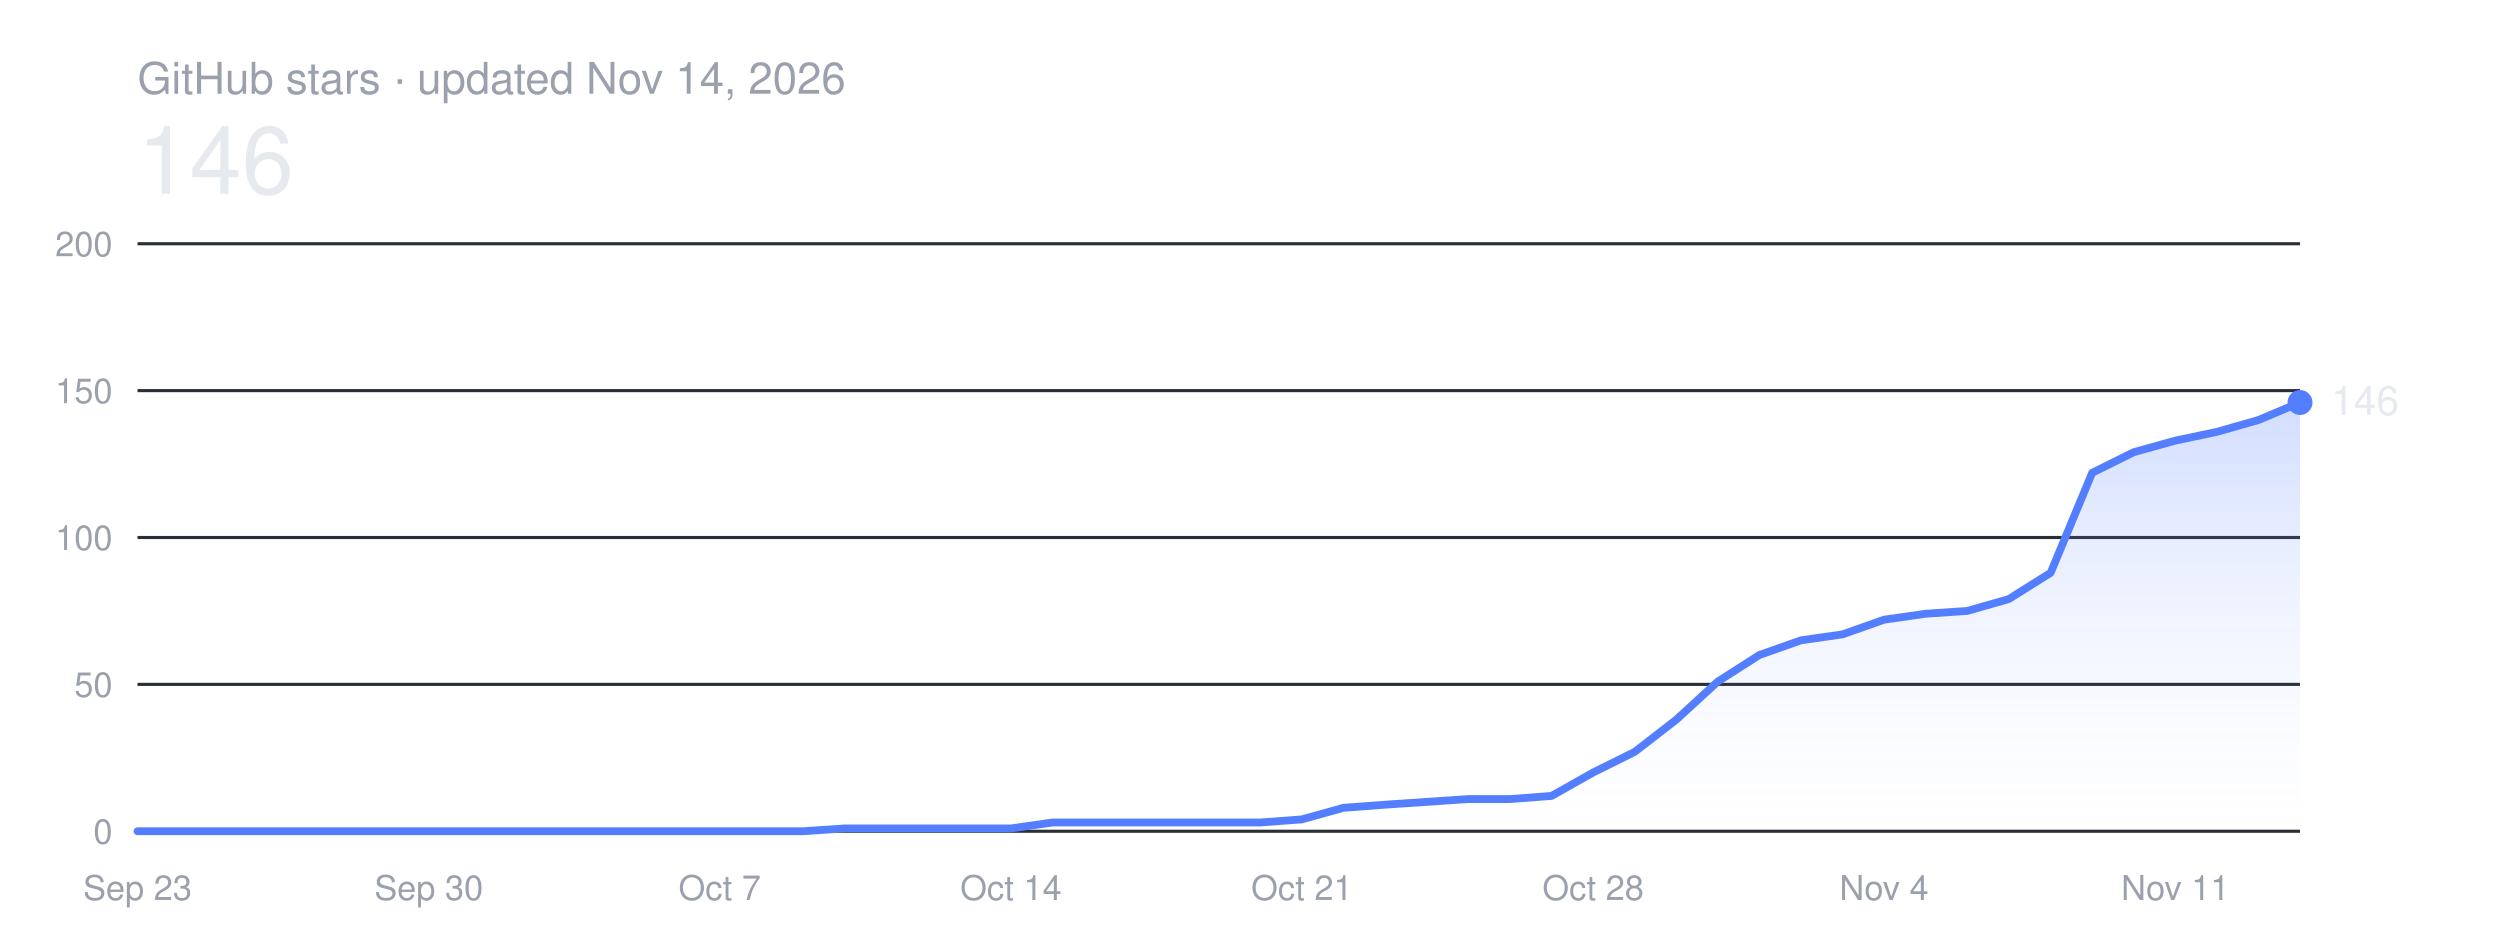
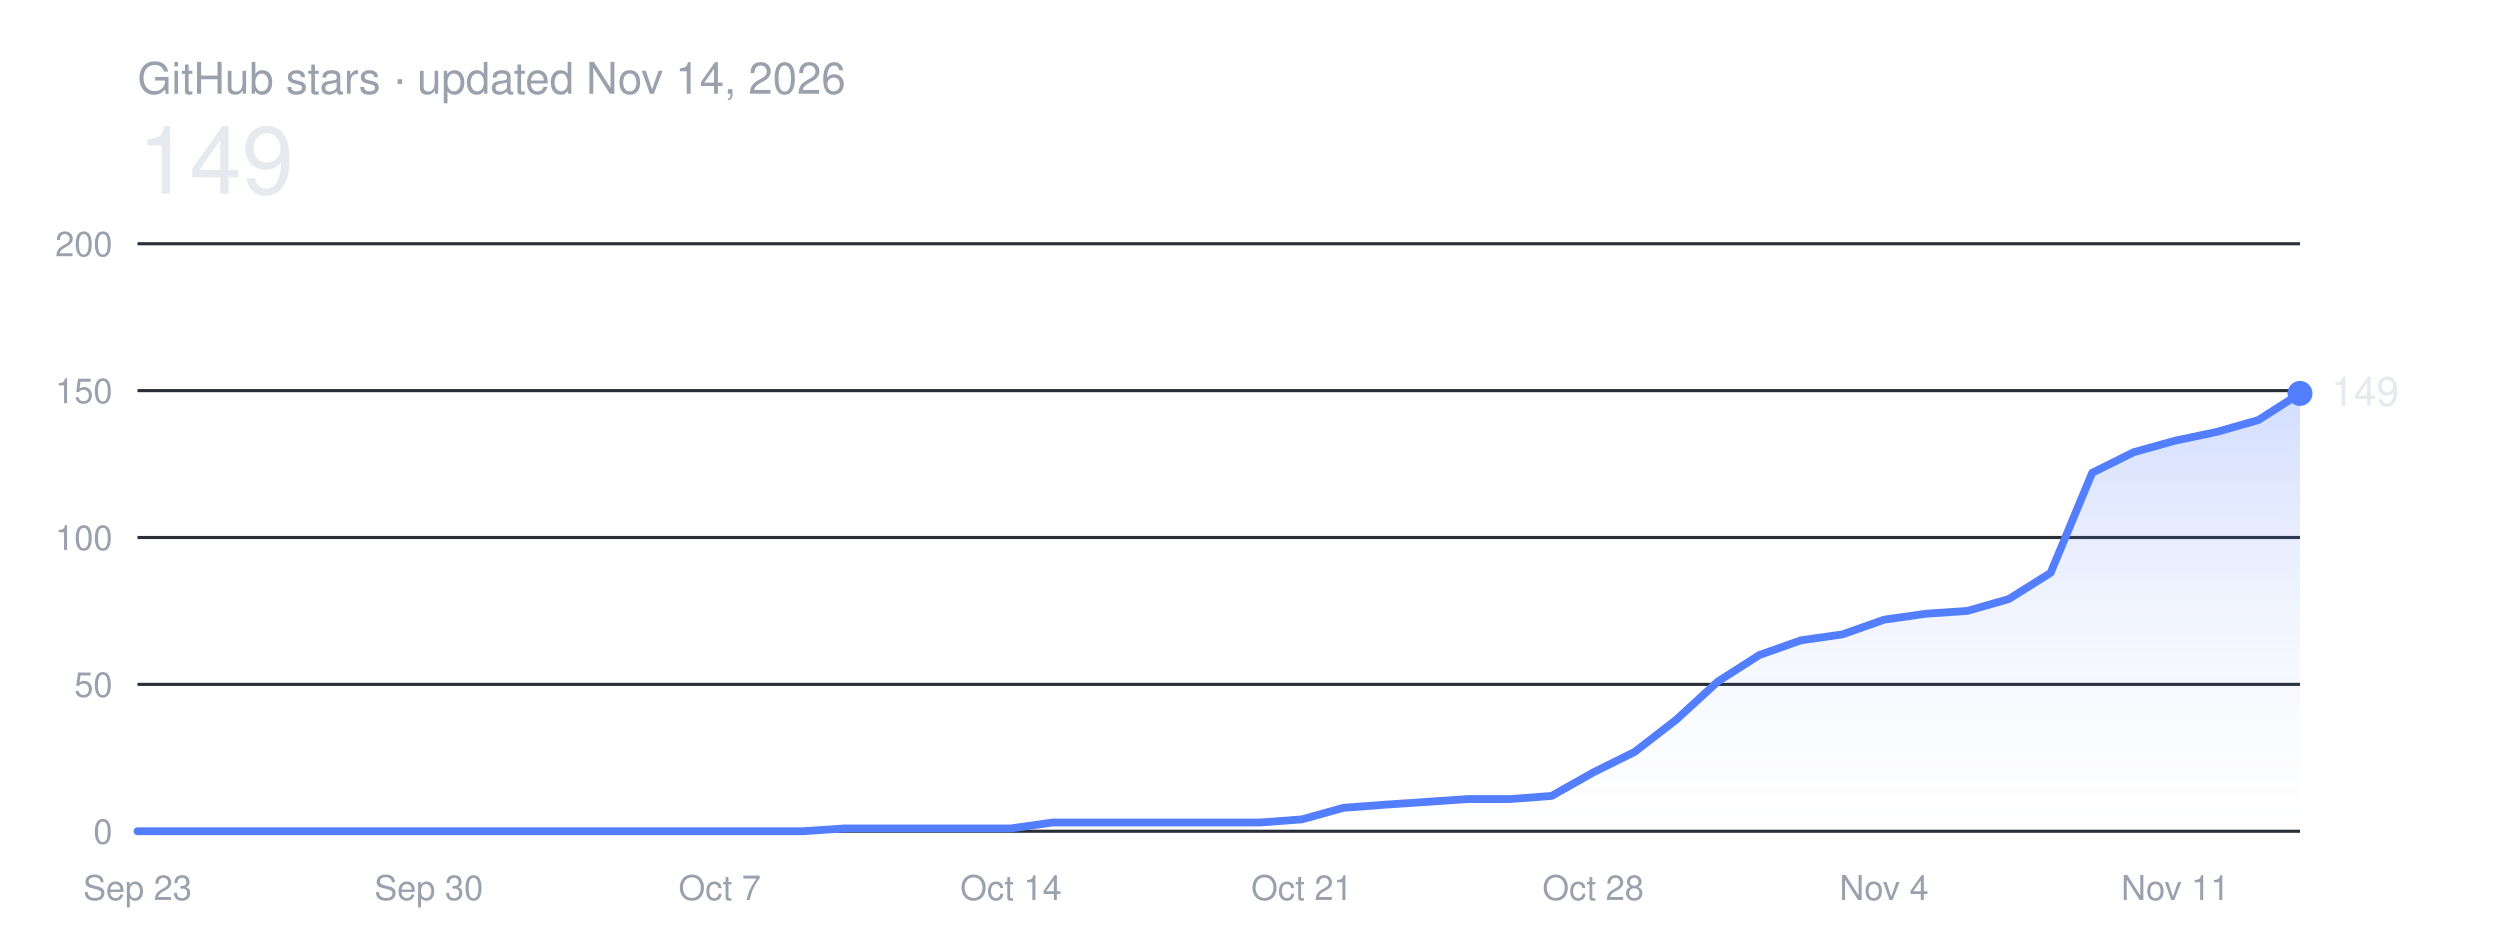
<svg xmlns="http://www.w3.org/2000/svg" width="800" height="300" viewBox="0 0 800 300" font-family="-apple-system, BlinkMacSystemFont, 'Segoe UI', Helvetica, Arial, sans-serif">
  <defs>
    <linearGradient id="a" x1="0" x2="0" y1="0" y2="1">
      <stop offset="0" stop-color="#537eff" stop-opacity="0.26" />
      <stop offset="0.25" stop-color="#537eff" stop-opacity="0.16" />
      <stop offset="0.5" stop-color="#537eff" stop-opacity="0.08" />
      <stop offset="0.75" stop-color="#537eff" stop-opacity="0.03" />
      <stop offset="1" stop-color="#537eff" stop-opacity="0" />
    </linearGradient>
  </defs>
  <text x="44" y="30" font-size="14" fill="#9aa1ad">GitHub stars · updated Nov 14, 2026</text>
-   <text x="44" y="62" font-size="30" font-weight="300" fill="#e6e9ee">146</text>
+   <text x="44" y="62" font-size="30" font-weight="300" fill="#e6e9ee">149</text>
  <line x1="44" x2="736" y1="266.0" y2="266.0" stroke="#2a2f37" stroke-width="1" />
  <text x="36" y="270.0" font-size="11" fill="#9aa1ad" text-anchor="end">0</text>
  <line x1="44" x2="736" y1="219.0" y2="219.0" stroke="#2a2f37" stroke-width="1" />
  <text x="36" y="223.0" font-size="11" fill="#9aa1ad" text-anchor="end">50</text>
  <line x1="44" x2="736" y1="172.0" y2="172.0" stroke="#2a2f37" stroke-width="1" />
  <text x="36" y="176.0" font-size="11" fill="#9aa1ad" text-anchor="end">100</text>
  <line x1="44" x2="736" y1="125.0" y2="125.0" stroke="#2a2f37" stroke-width="1" />
  <text x="36" y="129.0" font-size="11" fill="#9aa1ad" text-anchor="end">150</text>
  <line x1="44" x2="736" y1="78.0" y2="78.0" stroke="#2a2f37" stroke-width="1" />
  <text x="36" y="82.0" font-size="11" fill="#9aa1ad" text-anchor="end">200</text>
  <text x="44.0" y="288" font-size="11" fill="#9aa1ad" text-anchor="middle">Sep 23</text>
  <text x="137.2" y="288" font-size="11" fill="#9aa1ad" text-anchor="middle">Sep 30</text>
  <text x="230.3" y="288" font-size="11" fill="#9aa1ad" text-anchor="middle">Oct 7</text>
  <text x="323.5" y="288" font-size="11" fill="#9aa1ad" text-anchor="middle">Oct 14</text>
  <text x="416.6" y="288" font-size="11" fill="#9aa1ad" text-anchor="middle">Oct 21</text>
  <text x="509.8" y="288" font-size="11" fill="#9aa1ad" text-anchor="middle">Oct 28</text>
  <text x="602.9" y="288" font-size="11" fill="#9aa1ad" text-anchor="middle">Nov 4</text>
  <text x="696.1" y="288" font-size="11" fill="#9aa1ad" text-anchor="middle">Nov 11</text>
-   <polygon points="44,266.0 44.0,266.0 57.3,266.0 70.6,266.0 83.9,266.0 97.2,266.0 110.5,266.0 123.8,266.0 137.2,266.0 150.5,266.0 163.8,266.0 177.1,266.0 190.4,266.0 203.7,266.0 217.0,266.0 230.3,266.0 243.6,266.0 256.9,266.0 270.2,265.1 283.5,265.1 296.8,265.1 310.2,265.1 323.5,265.1 336.8,263.2 350.1,263.2 363.4,263.2 376.7,263.2 390.0,263.2 403.3,263.2 416.6,262.2 429.9,258.5 443.2,257.5 456.5,256.6 469.8,255.7 483.2,255.7 496.5,254.7 509.8,247.2 523.1,240.6 536.4,230.3 549.7,218.1 563.0,209.6 576.3,204.9 589.6,203.0 602.9,198.3 616.2,196.4 629.5,195.5 642.8,191.7 656.2,183.3 669.5,151.3 682.8,144.7 696.1,141.0 709.4,138.2 722.7,134.4 736.0,128.8 736.0,266.0" fill="url(#a)" />
-   <polyline points="44.0,266.0 57.3,266.0 70.6,266.0 83.9,266.0 97.2,266.0 110.5,266.0 123.8,266.0 137.2,266.0 150.5,266.0 163.8,266.0 177.1,266.0 190.4,266.0 203.7,266.0 217.0,266.0 230.3,266.0 243.6,266.0 256.9,266.0 270.2,265.1 283.5,265.1 296.8,265.1 310.2,265.1 323.5,265.1 336.8,263.2 350.1,263.2 363.4,263.2 376.7,263.2 390.0,263.2 403.3,263.2 416.6,262.2 429.9,258.5 443.2,257.5 456.5,256.6 469.8,255.7 483.2,255.7 496.5,254.7 509.8,247.2 523.1,240.6 536.4,230.3 549.7,218.1 563.0,209.6 576.3,204.9 589.6,203.0 602.9,198.3 616.2,196.4 629.5,195.5 642.8,191.7 656.2,183.3 669.5,151.3 682.8,144.7 696.1,141.0 709.4,138.2 722.7,134.4 736.0,128.8" fill="none" stroke="#537eff" stroke-width="2.5" stroke-linejoin="round" stroke-linecap="round" />
-   <circle cx="736.0" cy="128.8" r="4" fill="#537eff" />
-   <text x="746.0" y="132.8" font-size="13" fill="#e6e9ee">146</text>
+   <polygon points="44,266.0 44.0,266.0 57.3,266.0 70.6,266.0 83.9,266.0 97.2,266.0 110.5,266.0 123.8,266.0 137.2,266.0 150.5,266.0 163.8,266.0 177.1,266.0 190.4,266.0 203.7,266.0 217.0,266.0 230.3,266.0 243.6,266.0 256.9,266.0 270.2,265.1 283.5,265.1 296.8,265.1 310.2,265.1 323.5,265.1 336.8,263.2 350.1,263.2 363.4,263.2 376.7,263.2 390.0,263.2 403.3,263.2 416.6,262.2 429.9,258.5 443.2,257.5 456.5,256.6 469.8,255.7 483.2,255.7 496.5,254.7 509.8,247.2 523.1,240.6 536.4,230.3 549.7,218.1 563.0,209.6 576.3,204.9 589.6,203.0 602.9,198.3 616.2,196.4 629.5,195.5 642.8,191.7 656.2,183.3 669.5,151.3 682.8,144.7 696.1,141.0 709.4,138.2 722.7,134.4 736.0,125.9 736.0,266.0" fill="url(#a)" />
+   <polyline points="44.0,266.0 57.3,266.0 70.6,266.0 83.9,266.0 97.2,266.0 110.5,266.0 123.8,266.0 137.2,266.0 150.5,266.0 163.8,266.0 177.1,266.0 190.4,266.0 203.7,266.0 217.0,266.0 230.3,266.0 243.6,266.0 256.9,266.0 270.2,265.1 283.5,265.1 296.8,265.1 310.2,265.1 323.5,265.1 336.8,263.2 350.1,263.2 363.4,263.2 376.7,263.2 390.0,263.2 403.3,263.2 416.6,262.2 429.9,258.5 443.2,257.5 456.5,256.6 469.8,255.7 483.2,255.7 496.5,254.7 509.8,247.2 523.1,240.6 536.4,230.3 549.7,218.1 563.0,209.6 576.3,204.9 589.6,203.0 602.9,198.3 616.2,196.4 629.5,195.5 642.8,191.7 656.2,183.3 669.5,151.3 682.8,144.7 696.1,141.0 709.4,138.2 722.7,134.4 736.0,125.9" fill="none" stroke="#537eff" stroke-width="2.5" stroke-linejoin="round" stroke-linecap="round" />
+   <circle cx="736.0" cy="125.9" r="4" fill="#537eff" />
+   <text x="746.0" y="129.9" font-size="13" fill="#e6e9ee">149</text>
</svg>
